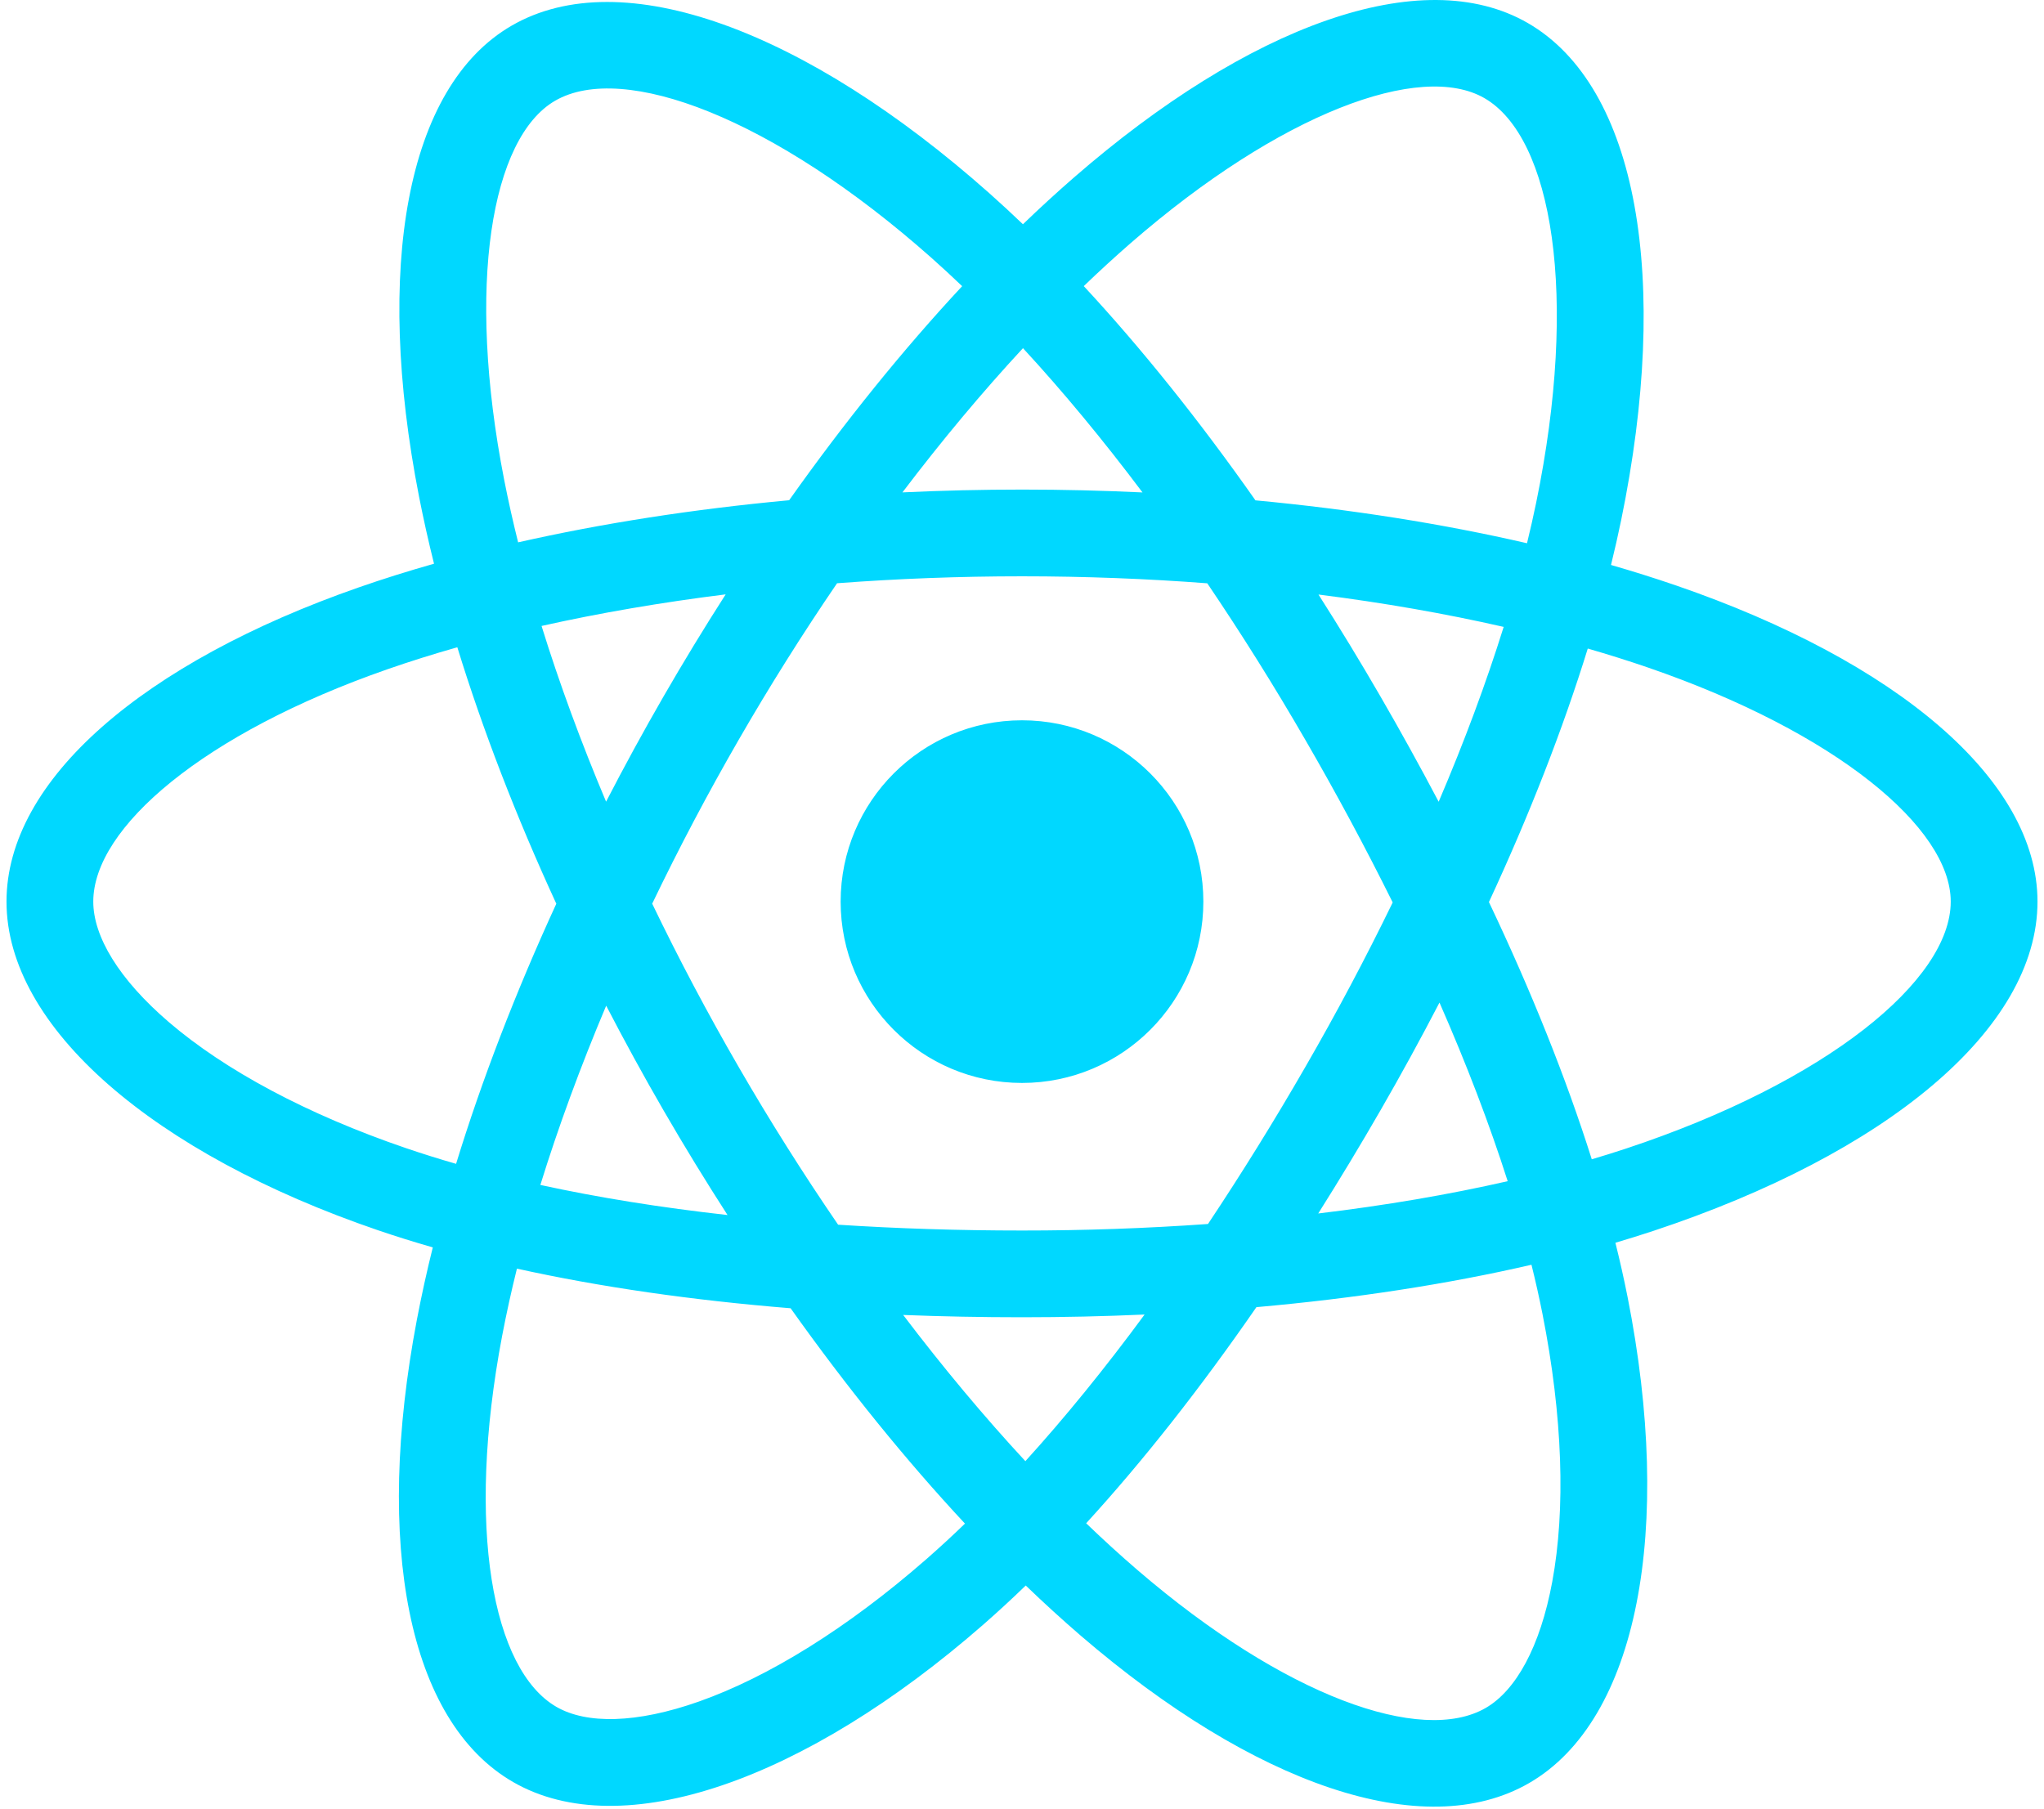
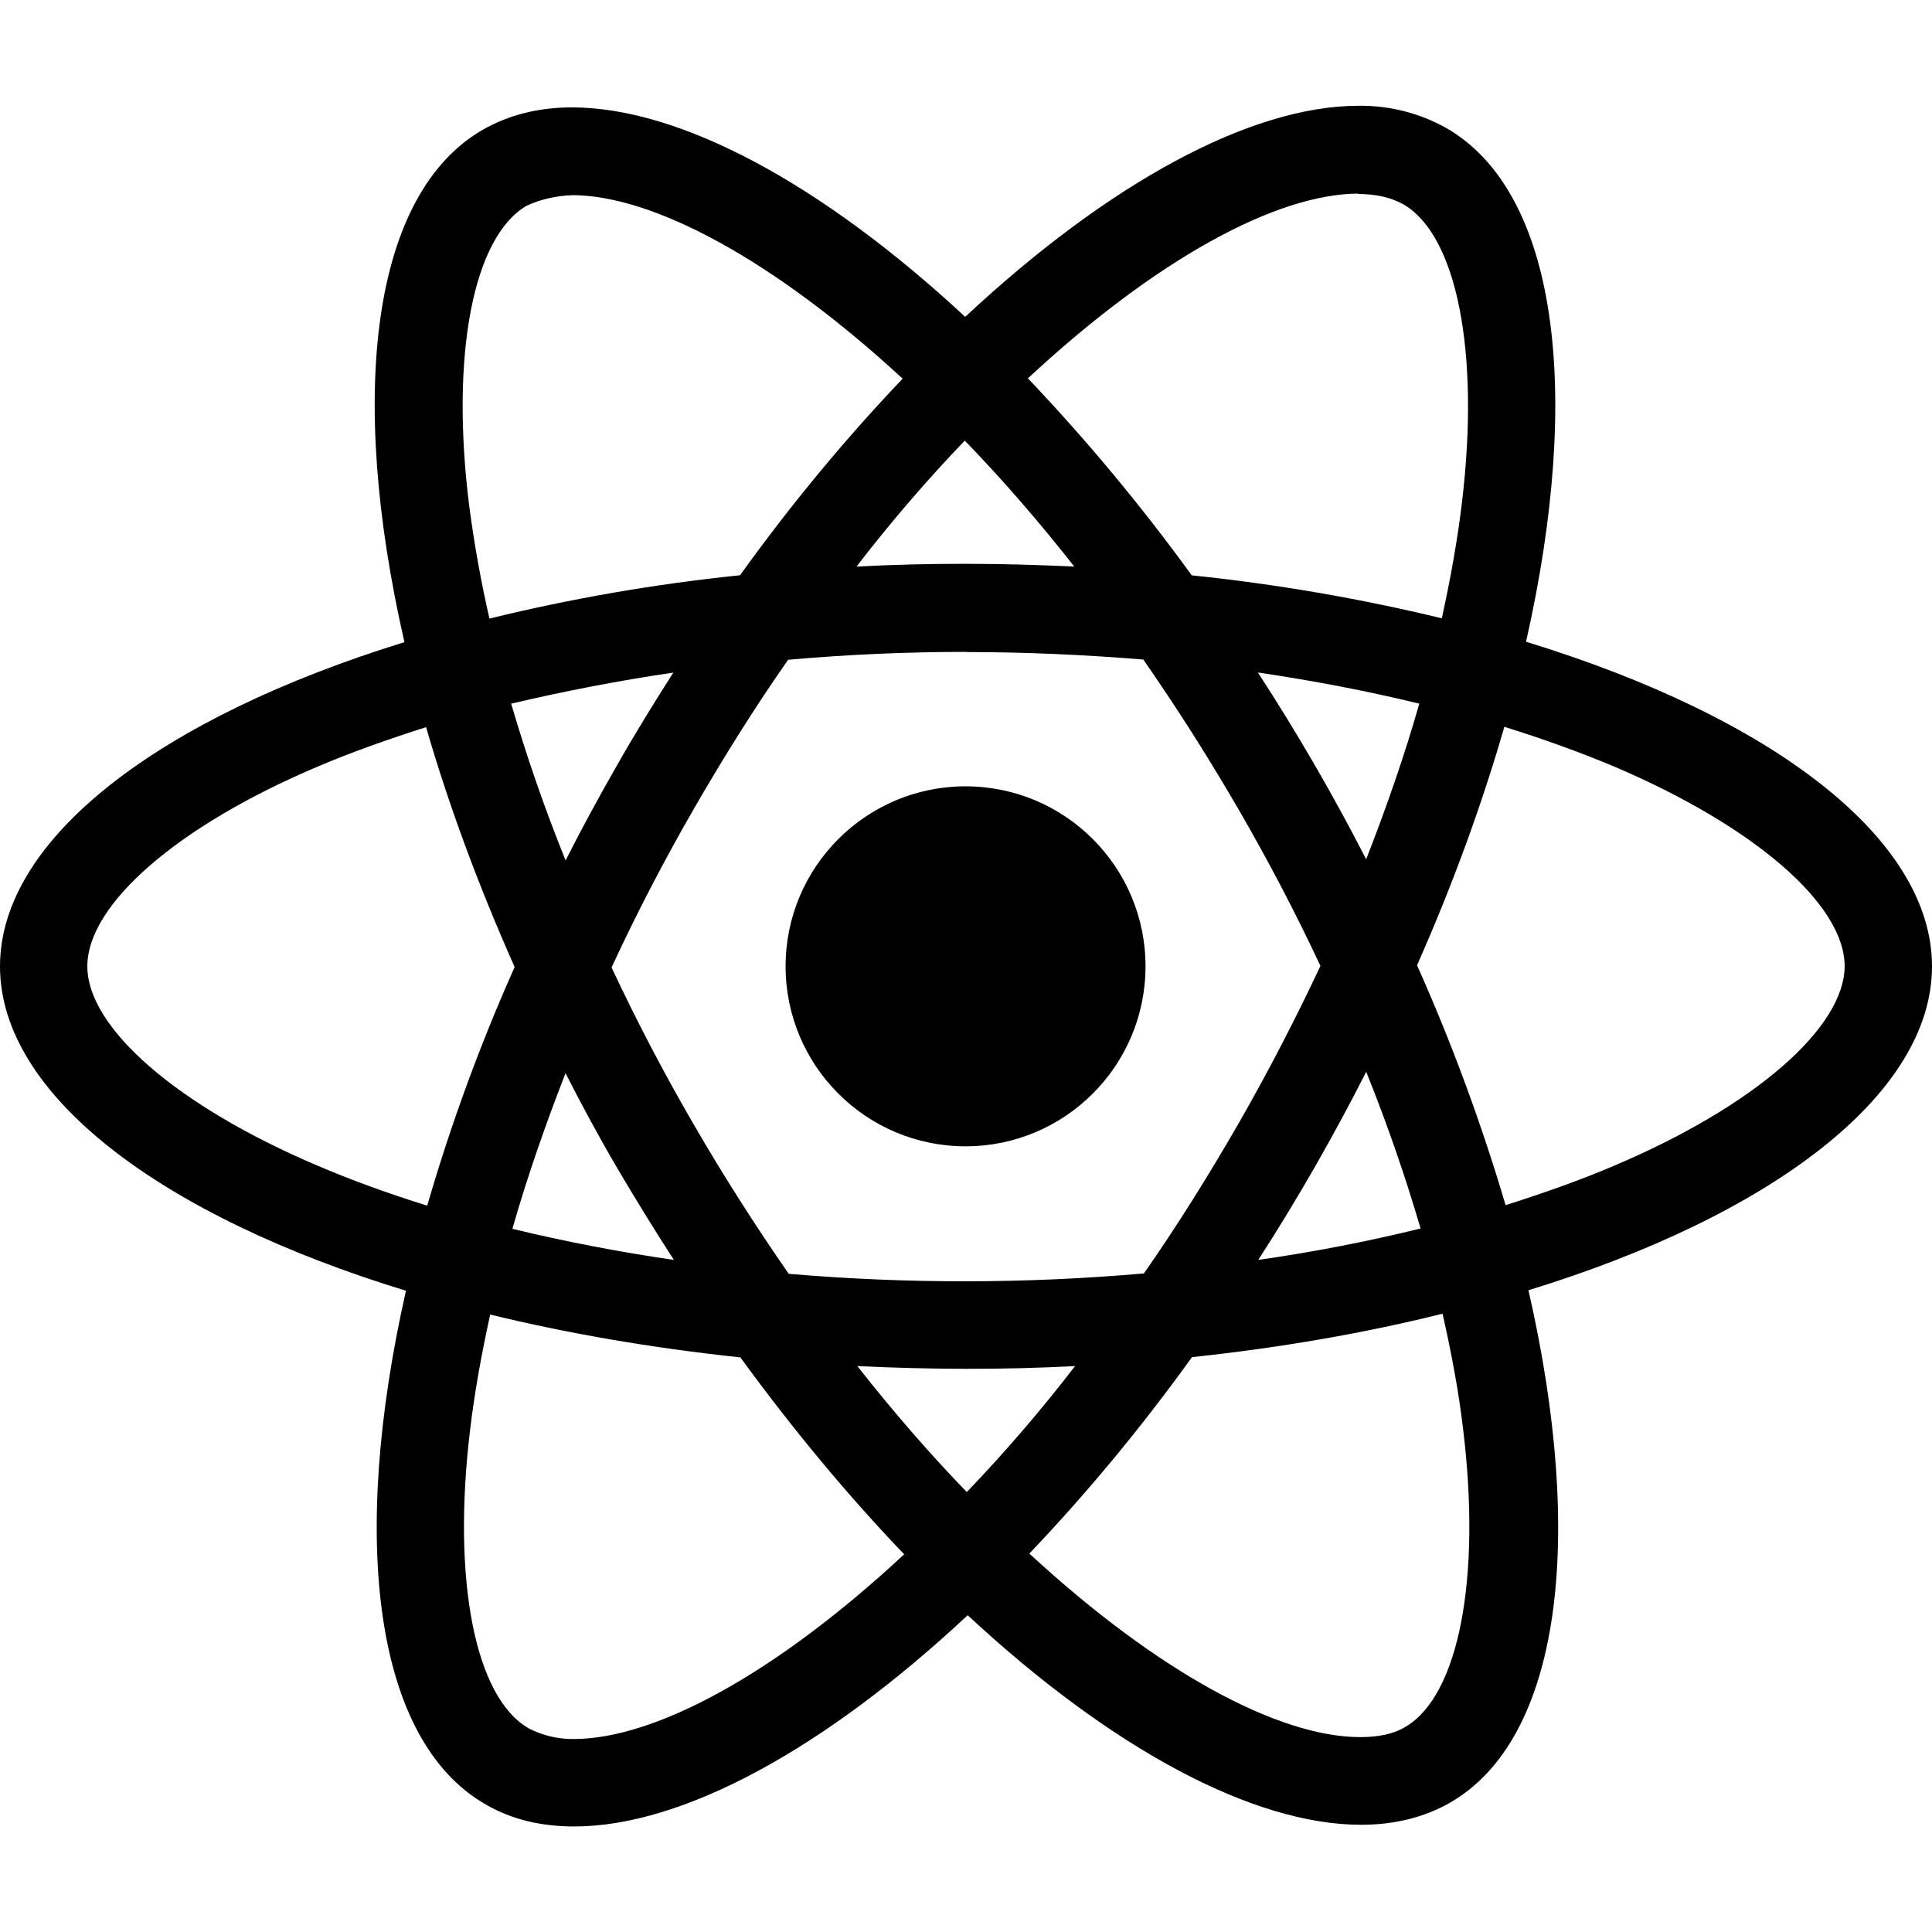
- <svg xmlns="http://www.w3.org/2000/svg" width="1.13em" height="1em" viewBox="0 0 256 228">
-   <path fill="#00d8ff" d="M210.483 73.824a172 172 0 0 0-8.24-2.597c.465-1.9.893-3.777 1.273-5.621c6.238-30.281 2.16-54.676-11.769-62.708c-13.355-7.7-35.196.329-57.254 19.526a171 171 0 0 0-6.375 5.848a156 156 0 0 0-4.241-3.917C100.759 3.829 77.587-4.822 63.673 3.233C50.33 10.957 46.379 33.89 51.995 62.588a171 171 0 0 0 1.892 8.48c-3.28.932-6.445 1.924-9.474 2.98C17.309 83.498 0 98.307 0 113.668c0 15.865 18.582 31.778 46.812 41.427a146 146 0 0 0 6.921 2.165a168 168 0 0 0-2.01 9.138c-5.354 28.2-1.173 50.591 12.134 58.266c13.744 7.926 36.812-.22 59.273-19.855a146 146 0 0 0 5.342-4.923a168 168 0 0 0 6.92 6.314c21.758 18.722 43.246 26.282 56.54 18.586c13.731-7.949 18.194-32.003 12.4-61.268a145 145 0 0 0-1.535-6.842c1.62-.48 3.21-.974 4.76-1.488c29.348-9.723 48.443-25.443 48.443-41.52c0-15.417-17.868-30.326-45.517-39.844m-6.365 70.984q-2.102.694-4.3 1.345c-3.24-10.257-7.612-21.163-12.963-32.432c5.106-11 9.31-21.767 12.459-31.957c2.619.758 5.16 1.557 7.61 2.4c23.69 8.156 38.14 20.213 38.14 29.504c0 9.896-15.606 22.743-40.946 31.14m-10.514 20.834c2.562 12.94 2.927 24.64 1.23 33.787c-1.524 8.219-4.59 13.698-8.382 15.893c-8.067 4.67-25.32-1.4-43.927-17.412a157 157 0 0 1-6.437-5.87c7.214-7.889 14.423-17.06 21.459-27.246c12.376-1.098 24.068-2.894 34.671-5.345q.785 3.162 1.386 6.193M87.276 214.515c-7.882 2.783-14.16 2.863-17.955.675c-8.075-4.657-11.432-22.636-6.853-46.752a157 157 0 0 1 1.869-8.499c10.486 2.32 22.093 3.988 34.498 4.994c7.084 9.967 14.501 19.128 21.976 27.15a135 135 0 0 1-4.877 4.492c-9.933 8.682-19.886 14.842-28.658 17.94M50.35 144.747c-12.483-4.267-22.792-9.812-29.858-15.863c-6.35-5.437-9.555-10.836-9.555-15.216c0-9.322 13.897-21.212 37.076-29.293c2.813-.98 5.757-1.905 8.812-2.773c3.204 10.42 7.406 21.315 12.477 32.332c-5.137 11.18-9.399 22.249-12.634 32.792a135 135 0 0 1-6.318-1.979m12.378-84.26c-4.811-24.587-1.616-43.134 6.425-47.789c8.564-4.958 27.502 2.111 47.463 19.835a144 144 0 0 1 3.841 3.545c-7.438 7.987-14.787 17.08-21.808 26.988c-12.04 1.116-23.565 2.908-34.161 5.309a160 160 0 0 1-1.76-7.887m110.427 27.268a348 348 0 0 0-7.785-12.803c8.168 1.033 15.994 2.404 23.343 4.08c-2.206 7.072-4.956 14.465-8.193 22.045a381 381 0 0 0-7.365-13.322m-45.032-43.861c5.044 5.465 10.096 11.566 15.065 18.186a322 322 0 0 0-30.257-.006c4.974-6.559 10.069-12.652 15.192-18.18M82.802 87.83a323 323 0 0 0-7.227 13.238c-3.184-7.553-5.909-14.98-8.134-22.152c7.304-1.634 15.093-2.97 23.209-3.984a322 322 0 0 0-7.848 12.897m8.081 65.352c-8.385-.936-16.291-2.203-23.593-3.793c2.26-7.3 5.045-14.885 8.298-22.6a321 321 0 0 0 7.257 13.246c2.594 4.48 5.28 8.868 8.038 13.147m37.542 31.03c-5.184-5.592-10.354-11.779-15.403-18.433c4.902.192 9.899.29 14.978.29c5.218 0 10.376-.117 15.453-.343c-4.985 6.774-10.018 12.97-15.028 18.486m52.198-57.817c3.422 7.8 6.306 15.345 8.596 22.52c-7.422 1.694-15.436 3.058-23.88 4.071a382 382 0 0 0 7.859-13.026a347 347 0 0 0 7.425-13.565m-16.898 8.101a359 359 0 0 1-12.281 19.815a329 329 0 0 1-23.444.823c-7.967 0-15.716-.248-23.178-.732a310 310 0 0 1-12.513-19.846h.001a307 307 0 0 1-10.923-20.627a310 310 0 0 1 10.89-20.637l-.001.001a307 307 0 0 1 12.413-19.761c7.613-.576 15.42-.876 23.31-.876H128c7.926 0 15.743.303 23.354.883a329 329 0 0 1 12.335 19.695a359 359 0 0 1 11.036 20.54a330 330 0 0 1-11 20.722m22.56-122.124c8.572 4.944 11.906 24.881 6.52 51.026q-.518 2.504-1.15 5.09c-10.622-2.452-22.155-4.275-34.23-5.408c-7.034-10.017-14.323-19.124-21.64-27.008a161 161 0 0 1 5.888-5.4c18.9-16.447 36.564-22.941 44.612-18.3M128 90.808c12.625 0 22.86 10.235 22.86 22.86s-10.235 22.86-22.86 22.86s-22.86-10.235-22.86-22.86s10.235-22.86 22.86-22.86" />
+ <svg xmlns="http://www.w3.org/2000/svg" width="1em" height="1em" viewBox="0 0 24 24">
+   <path fill="currentColor" d="M14.23 12.004a2.236 2.236 0 0 1-2.235 2.236a2.236 2.236 0 0 1-2.236-2.236a2.236 2.236 0 0 1 2.235-2.236a2.236 2.236 0 0 1 2.236 2.236m2.648-10.69c-1.346 0-3.107.96-4.888 2.622c-1.78-1.653-3.542-2.602-4.887-2.602c-.41 0-.783.093-1.106.278c-1.375.793-1.683 3.264-.973 6.365C1.98 8.917 0 10.42 0 12.004c0 1.59 1.99 3.097 5.043 4.03c-.704 3.113-.39 5.588.988 6.38c.32.187.69.275 1.102.275c1.345 0 3.107-.96 4.888-2.624c1.78 1.654 3.542 2.603 4.887 2.603c.41 0 .783-.09 1.106-.275c1.374-.792 1.683-3.263.973-6.365C22.02 15.096 24 13.59 24 12.004c0-1.59-1.99-3.097-5.043-4.032c.704-3.11.39-5.587-.988-6.38a2.17 2.17 0 0 0-1.092-.278zm-.005 1.09v.006c.225 0 .406.044.558.127c.666.382.955 1.835.73 3.704c-.054.46-.142.945-.25 1.44a23.5 23.5 0 0 0-3.107-.534A24 24 0 0 0 12.769 4.7c1.592-1.48 3.087-2.292 4.105-2.295zm-9.77.02c1.012 0 2.514.808 4.11 2.28c-.686.72-1.37 1.537-2.02 2.442a23 23 0 0 0-3.113.538a15 15 0 0 1-.254-1.42c-.23-1.868.054-3.32.714-3.707c.19-.09.4-.127.563-.132zm4.882 3.05q.684.704 1.36 1.564c-.44-.02-.89-.034-1.345-.034q-.691-.001-1.36.034c.44-.572.895-1.096 1.345-1.565zM12 8.1c.74 0 1.477.034 2.202.093q.61.874 1.183 1.86q.557.961 1.018 1.946c-.308.655-.646 1.31-1.013 1.95c-.38.66-.773 1.288-1.18 1.87a25.6 25.6 0 0 1-4.412.005a27 27 0 0 1-1.183-1.86q-.557-.961-1.018-1.946a25 25 0 0 1 1.013-1.954c.38-.66.773-1.286 1.18-1.868A25 25 0 0 1 12 8.098zm-3.635.254c-.24.377-.48.763-.704 1.16q-.336.585-.635 1.174c-.265-.656-.49-1.31-.676-1.947c.64-.15 1.315-.283 2.015-.386zm7.26 0q1.044.153 2.006.387c-.18.632-.405 1.282-.66 1.933a26 26 0 0 0-1.345-2.32zm3.063.675q.727.226 1.375.498c1.732.74 2.852 1.708 2.852 2.476c-.005.768-1.125 1.74-2.857 2.475c-.42.18-.88.342-1.355.493a24 24 0 0 0-1.1-2.98c.45-1.017.81-2.01 1.085-2.964zm-13.395.004c.278.96.645 1.957 1.1 2.98a23 23 0 0 0-1.086 2.964c-.484-.15-.944-.318-1.37-.5c-1.732-.737-2.852-1.706-2.852-2.474s1.12-1.742 2.852-2.476c.42-.18.88-.342 1.356-.494m11.678 4.28c.265.657.49 1.312.676 1.948c-.64.157-1.316.29-2.016.39a26 26 0 0 0 1.341-2.338zm-9.945.02c.2.392.41.783.64 1.175q.345.586.705 1.143a22 22 0 0 1-2.006-.386c.18-.63.406-1.282.66-1.933zM17.92 16.32c.112.493.2.968.254 1.423c.23 1.868-.054 3.32-.714 3.708c-.147.09-.338.128-.563.128c-1.012 0-2.514-.807-4.11-2.28c.686-.72 1.37-1.536 2.02-2.44c1.107-.118 2.154-.3 3.113-.54zm-11.83.01c.96.234 2.006.415 3.107.532c.66.905 1.345 1.727 2.035 2.446c-1.595 1.483-3.092 2.295-4.11 2.295a1.2 1.2 0 0 1-.553-.132c-.666-.38-.955-1.834-.73-3.703c.054-.46.142-.944.25-1.438zm4.56.64q.661.032 1.345.034q.691.001 1.36-.034c-.44.572-.895 1.095-1.345 1.565q-.684-.706-1.36-1.565" />
</svg>
